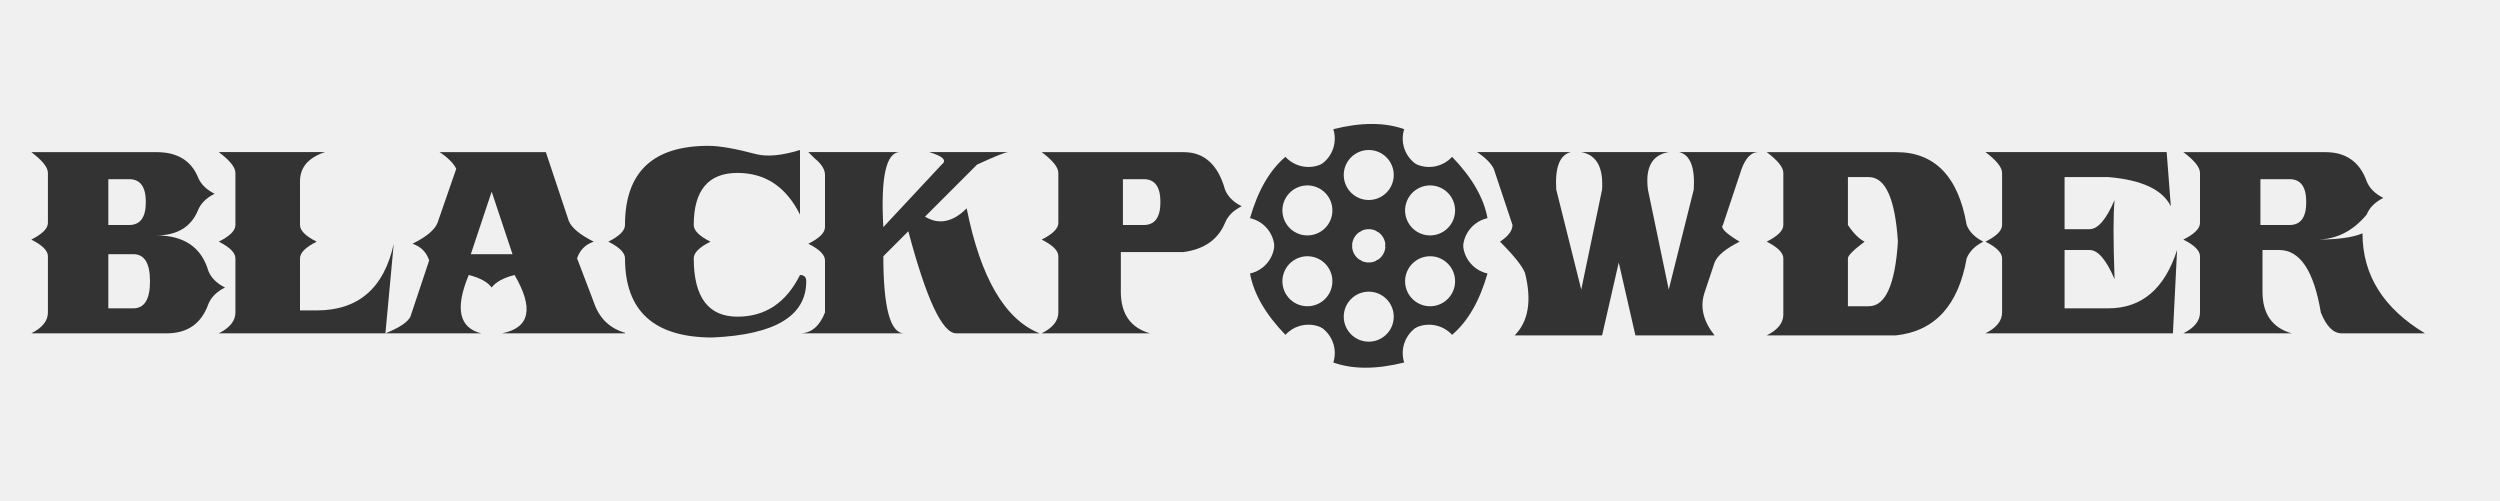
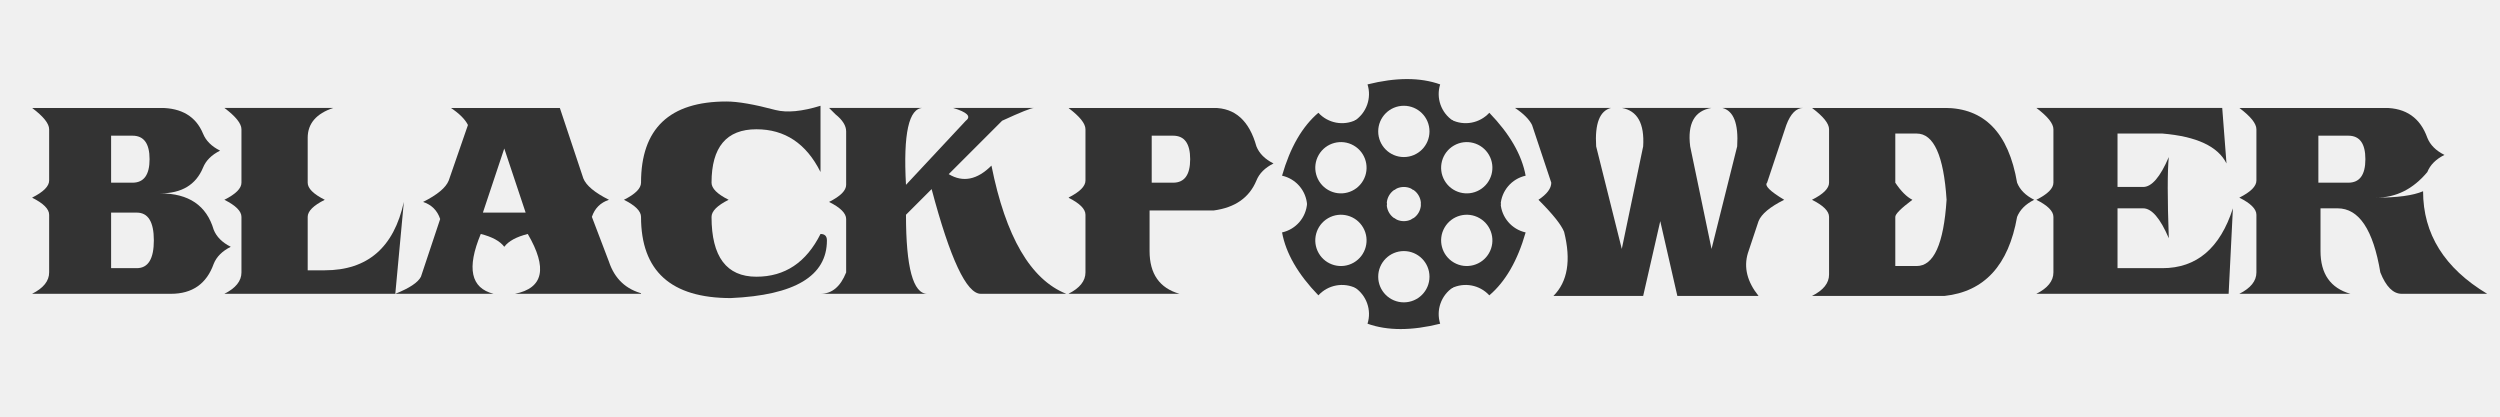
- <svg xmlns="http://www.w3.org/2000/svg" id="blackpowderIcon" width="1200" height="240" viewBox="0 0 1200 240">
+ <svg xmlns="http://www.w3.org/2000/svg" id="blackpowderIcon" width="1200" height="200" viewBox="0 30 1170 180">
  <defs>
    <style>
			.manufacturerBg {
				fill: transparent;
			}
			.letter {
				fill: #333;
			}
		</style>
-     <symbol id="bulletChamber">
-       <path id="singleBulletChamber" class="letter" mask="url(#bulletHoleCuttouts)" d="m640,62 q20,-5 34,0 a15,15 0,0,0 6,17 l-23,40       l-23,-40 a15,15 0,0,0 6,-17 z" />
-       <use href="#singleBulletChamber" transform="rotate(60, 657, 118)" />
-       <use href="#singleBulletChamber" transform="rotate(120, 657, 118)" />
-       <use href="#singleBulletChamber" transform="rotate(180, 657, 118)" />
-       <use href="#singleBulletChamber" transform="rotate(240, 657, 118)" />
-       <use href="#singleBulletChamber" transform="rotate(300, 657, 118)" />
+     <symbol id="blackpowderbulletChamber">
+       <path id="blackpowdersingleBulletChamber" class="letter" mask="url(#blackpowderbulletHoleCuttouts)" d="m640,62 q20,-5 34,0 a15,15 0,0,0 6,17 l-23,40       l-23,-40 a15,15 0,0,0 6,-17 z" />
+       <use href="#blackpowdersingleBulletChamber" transform="rotate(60, 657, 118)" />
+       <use href="#blackpowdersingleBulletChamber" transform="rotate(120, 657, 118)" />
+       <use href="#blackpowdersingleBulletChamber" transform="rotate(180, 657, 118)" />
+       <use href="#blackpowdersingleBulletChamber" transform="rotate(240, 657, 118)" />
+       <use href="#blackpowdersingleBulletChamber" transform="rotate(300, 657, 118)" />
    </symbol>
-     <mask id="bCuttouts">
+     <mask id="blackpowderbCuttouts">
      <rect x="15" y="73" width="100" height="100" fill="white" />
      <path d="m52,86 h10 q8,0 8,11 q0,11 -8,11 h-10 z" fill="black" />
      <path d="m52,122 h12 q8,0 8,13 q0,13 -8,13 h-12 z" fill="black" />
    </mask>
-     <mask id="aCuttouts">
+     <mask id="blackpowderaCuttouts">
      <rect x="180" y="73" width="120" height="100" fill="white" />
      <path d="m236,92 l10,30 h-20 z" fill="black" />
    </mask>
-     <mask id="pCuttouts">
+     <mask id="blackpowderpCuttouts">
      <rect x="500" y="73" width="100" height="100" fill="white" />
      <path d="m539,86 h10 q8,0 8,11 q0,11 -8,11 h-10 z" fill="black" />
    </mask>
-     <mask id="bulletHoleCuttouts">
+     <mask id="blackpowderbulletHoleCuttouts">
      <rect x="590" y="53" width="100" height="100" fill="white" />
      <circle cx="657" cy="84" r="12" fill="black" />
      <circle cx="657" cy="118" r="8" fill="black" />
    </mask>
-     <mask id="dCuttouts">
+     <mask id="blackpowderdCuttouts">
      <rect x="840" y="73" width="120" height="100" fill="white" />
      <path d="m887,85 h10 q12,0 14,31 q-2,31 -14,31 h-10 v-23 q0,-2 8,-8 q-4,-2 -8,-8 z" fill="black" />
    </mask>
-     <mask id="rCuttouts">
+     <mask id="blackpowderrCuttouts">
      <rect x="1040" y="73" width="140" height="100" fill="white" />
      <path d="m1085,86 h14 q8,0 8,11 q0,11 -8,11 h-14 z" fill="black" />
    </mask>
  </defs>
  <rect class="manufacturerBg" x="0" y="0" width="1200" height="240" />
-   <path id="B" class="letter" mask="url(#bCuttouts)" d="m15,73 h60 q15,0 20,12 q2,5 8,8 q-6,3 -8,8 q-5,12 -20,12    q20,0 25,17 q2,5 8,8 q-6,3 -8,8 q-5,14 -20,14 h-65    q8,-4 8,-10 v-27 q0,-4 -8,-8 q8,-4 8,-8 v-24 q0,-4 -8,-10 z" />
-   <path id="L" class="letter" d="m102,73 h54 q-12,4 -12,14 v21 q0,4 8,8 q-8,4 -8,8 v25 h8 q30,0 37,-32    l-4,43 h-80 q8,-4 8,-10 v-26 q0,-4 -8,-8 q8,-4 8,-8 v-25 q0,-4 -8,-10 z" />
-   <path id="A" class="letter" mask="url(#aCuttouts)" d="m210,73 h52 l11,33 q2,5 12,10 q-6,2 -8,8 l8,21 q4,12 16,15   h-60 q20,-4 6,-28 q-8,2 -11,6 q-3,-4 -11,-6 q-10,24 6,28 h-46 q10,-4 12,-8   l9,-27 q-2,-6 -8,-8 q10,-5 12,-10 l9,-26 q-2,-4 -8,-8 z" />
-   <path id="C" class="letter" d="m384,73 v30 q-10,-20 -30,-20 q-21,0 -21,25 q0,4 8,8 q-8,4 -8,8    q0,28 21,28 q20,0 30,-20 q3,0 3,3 q0,25 -45,27 q-42,0 -42,-38 q0,-4 -8,-8   q8,-4 8,-8 q0,-38 40,-38 q8,0 23,4 q8,2 21,-2 z" />
-   <path id="K" class="letter" d="m388,73 h44 q-10,0 -8,36 l28,-30 q4,-3 -6,-6 h38 q-2,0 -15,6 l-25,25   q10,6 20,-4 q10,50 35,60 h-40 q-10,0 -23,-49 l-12,12 q0,37 10,37 h-50   q8,0 12,-10 v-25 q0,-4 -8,-8 q8,-4 8,-8 v-25 q0,-4 -5,-8 z" />
-   <path id="P" class="letter" mask="url(#pCuttouts)" d="m504,73 h64 q15,0 20,18 q2,5 8,8 q-6,3 -8,8 q-5,12 -20,14    h-30 v19 q0,16 14,20 h-52 q8,-4 8,-10 v-27 q0,-4 -8,-8 q8,-4 8,-8   v-24 q0,-4 -8,-10 z" />
-   <use href="#bulletChamber" />
-   <path id="W" class="letter" d="m710,73 h44 q-8,2 -7,18 l12,48 l10,-48 q1,-16 -10,-18 h42 q-12,2 -10,18   l10,48 l12,-48 q1,-16 -7,-18 h38 q-5,0 -8,8 l-9,27 q-2,2 8,8 q-10,5 -12,10   l-5,15 q-3,10 5,20 h-38 l-8,-35 l-8,35 h-42 q10,-10 5,-30   q-2,-5 -12,-15 q6,-4 6,-8 l-9,-27 q-2,-4 -8,-8 z" />
-   <path id="D" class="letter" mask="url(#dCuttouts)" d="m850,73 h60 q28,0 34,35 q2,5 8,8 q-6,3 -8,8 q-6,34 -34,37 h-62    q8,-4 8,-10 v-27 q0,-4 -8,-8 q8,-4 8,-8 v-25 q0,-4 -8,-10 z" />
-   <path id="E" class="letter" d="m955,73 h85 l2,26 q-6,-12 -30,-14 h-21 v25 h12 q6,0 12,-14 q-1,10 0,38   q-6,-14 -12,-14 h-12 v28 h21 q24,0 33,-28 l-2,40 h-90 q8,-4 8,-10 v-26   q0,-4 -8,-8 q8,-4 8,-8 v-25 q0,-4 -8,-10z" />
-   <path id="P" class="letter" mask="url(#rCuttouts)" d="m1052,73 h64 q15,0 20,14 q2,5 8,8 q-6,3 -8,8 q-10,12 -24,12 q15,0 22,-3   q0,30 30,48 h-40 q-6,0 -10,-10 q-5,-30 -20,-30 h-8   v20 q0,16 14,20 h-52 q8,-4 8,-10 v-27 q0,-4 -8,-8 q8,-4 8,-8   v-24 q0,-4 -8,-10 z" />
+   <path id="blackpowderB" class="letter" mask="url(#blackpowderbCuttouts)" d="m15,73 h60 q15,0 20,12 q2,5 8,8 q-6,3 -8,8 q-5,12 -20,12    q20,0 25,17 q2,5 8,8 q-6,3 -8,8 q-5,14 -20,14 h-65    q8,-4 8,-10 v-27 q0,-4 -8,-8 q8,-4 8,-8 v-24 q0,-4 -8,-10 z" />
+   <path id="blackpowderL" class="letter" d="m102,73 h54 q-12,4 -12,14 v21 q0,4 8,8 q-8,4 -8,8 v25 h8 q30,0 37,-32    l-4,43 h-80 q8,-4 8,-10 v-26 q0,-4 -8,-8 q8,-4 8,-8 v-25 q0,-4 -8,-10 z" />
+   <path id="blackpowderA" class="letter" mask="url(#blackpowderaCuttouts)" d="m210,73 h52 l11,33 q2,5 12,10 q-6,2 -8,8 l8,21 q4,12 16,15   h-60 q20,-4 6,-28 q-8,2 -11,6 q-3,-4 -11,-6 q-10,24 6,28 h-46 q10,-4 12,-8   l9,-27 q-2,-6 -8,-8 q10,-5 12,-10 l9,-26 q-2,-4 -8,-8 z" />
+   <path id="blackpowderC" class="letter" d="m384,73 v30 q-10,-20 -30,-20 q-21,0 -21,25 q0,4 8,8 q-8,4 -8,8    q0,28 21,28 q20,0 30,-20 q3,0 3,3 q0,25 -45,27 q-42,0 -42,-38 q0,-4 -8,-8   q8,-4 8,-8 q0,-38 40,-38 q8,0 23,4 q8,2 21,-2 z" />
+   <path id="blackpowderK" class="letter" d="m388,73 h44 q-10,0 -8,36 l28,-30 q4,-3 -6,-6 h38 q-2,0 -15,6 l-25,25   q10,6 20,-4 q10,50 35,60 h-40 q-10,0 -23,-49 l-12,12 q0,37 10,37 h-50   q8,0 12,-10 v-25 q0,-4 -8,-8 q8,-4 8,-8 v-25 q0,-4 -5,-8 z" />
+   <path id="blackpowderP" class="letter" mask="url(#blackpowderpCuttouts)" d="m504,73 h64 q15,0 20,18 q2,5 8,8 q-6,3 -8,8 q-5,12 -20,14    h-30 v19 q0,16 14,20 h-52 q8,-4 8,-10 v-27 q0,-4 -8,-8 q8,-4 8,-8   v-24 q0,-4 -8,-10 z" />
+   <use href="#blackpowderbulletChamber" />
+   <path id="blackpowderW" class="letter" d="m710,73 h44 q-8,2 -7,18 l12,48 l10,-48 q1,-16 -10,-18 h42 q-12,2 -10,18   l10,48 l12,-48 q1,-16 -7,-18 h38 q-5,0 -8,8 l-9,27 q-2,2 8,8 q-10,5 -12,10   l-5,15 q-3,10 5,20 h-38 l-8,-35 l-8,35 h-42 q10,-10 5,-30   q-2,-5 -12,-15 q6,-4 6,-8 l-9,-27 q-2,-4 -8,-8 z" />
+   <path id="blackpowderD" class="letter" mask="url(#blackpowderdCuttouts)" d="m850,73 h60 q28,0 34,35 q2,5 8,8 q-6,3 -8,8 q-6,34 -34,37 h-62    q8,-4 8,-10 v-27 q0,-4 -8,-8 q8,-4 8,-8 v-25 q0,-4 -8,-10 z" />
+   <path id="blackpowderE" class="letter" d="m955,73 h85 l2,26 q-6,-12 -30,-14 h-21 v25 h12 q6,0 12,-14 q-1,10 0,38   q-6,-14 -12,-14 h-12 v28 h21 q24,0 33,-28 l-2,40 h-90 q8,-4 8,-10 v-26   q0,-4 -8,-8 q8,-4 8,-8 v-25 q0,-4 -8,-10z" />
+   <path id="blackpowderP" class="letter" mask="url(#blackpowderrCuttouts)" d="m1052,73 h64 q15,0 20,14 q2,5 8,8 q-6,3 -8,8 q-10,12 -24,12 q15,0 22,-3   q0,30 30,48 h-40 q-6,0 -10,-10 q-5,-30 -20,-30 h-8   v20 q0,16 14,20 h-52 q8,-4 8,-10 v-27 q0,-4 -8,-8 q8,-4 8,-8   v-24 q0,-4 -8,-10 z" />
</svg>
